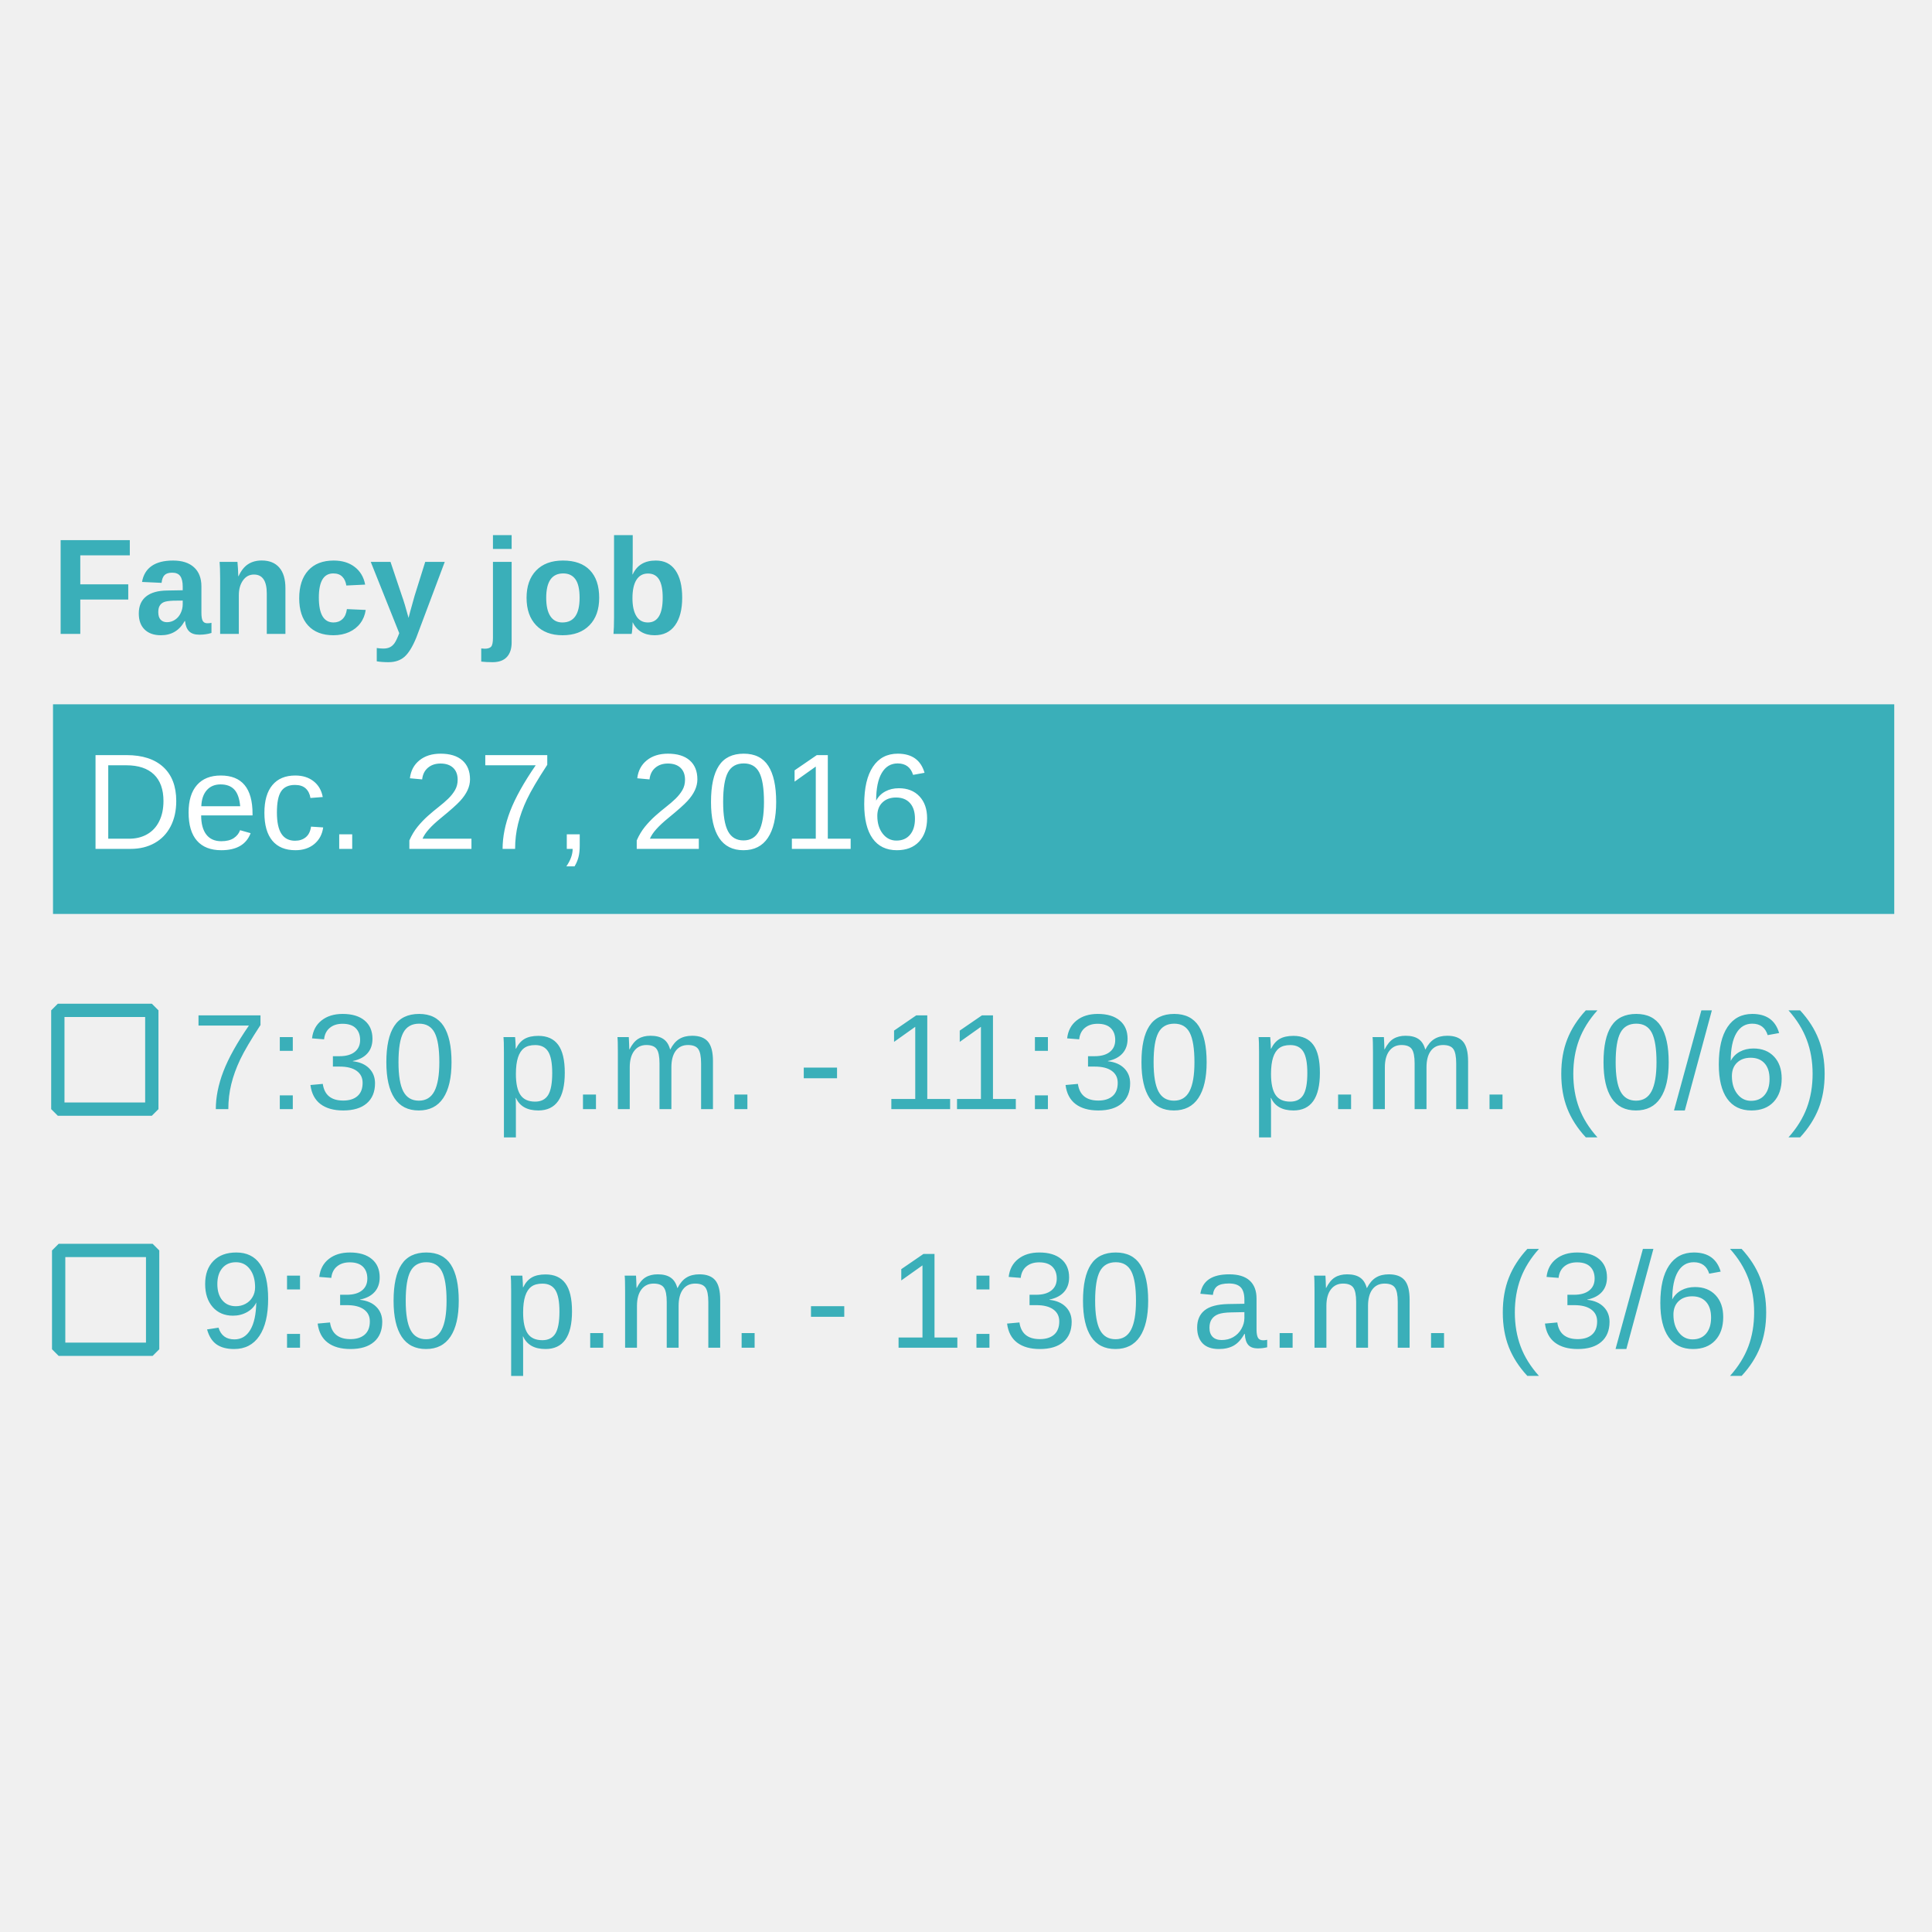
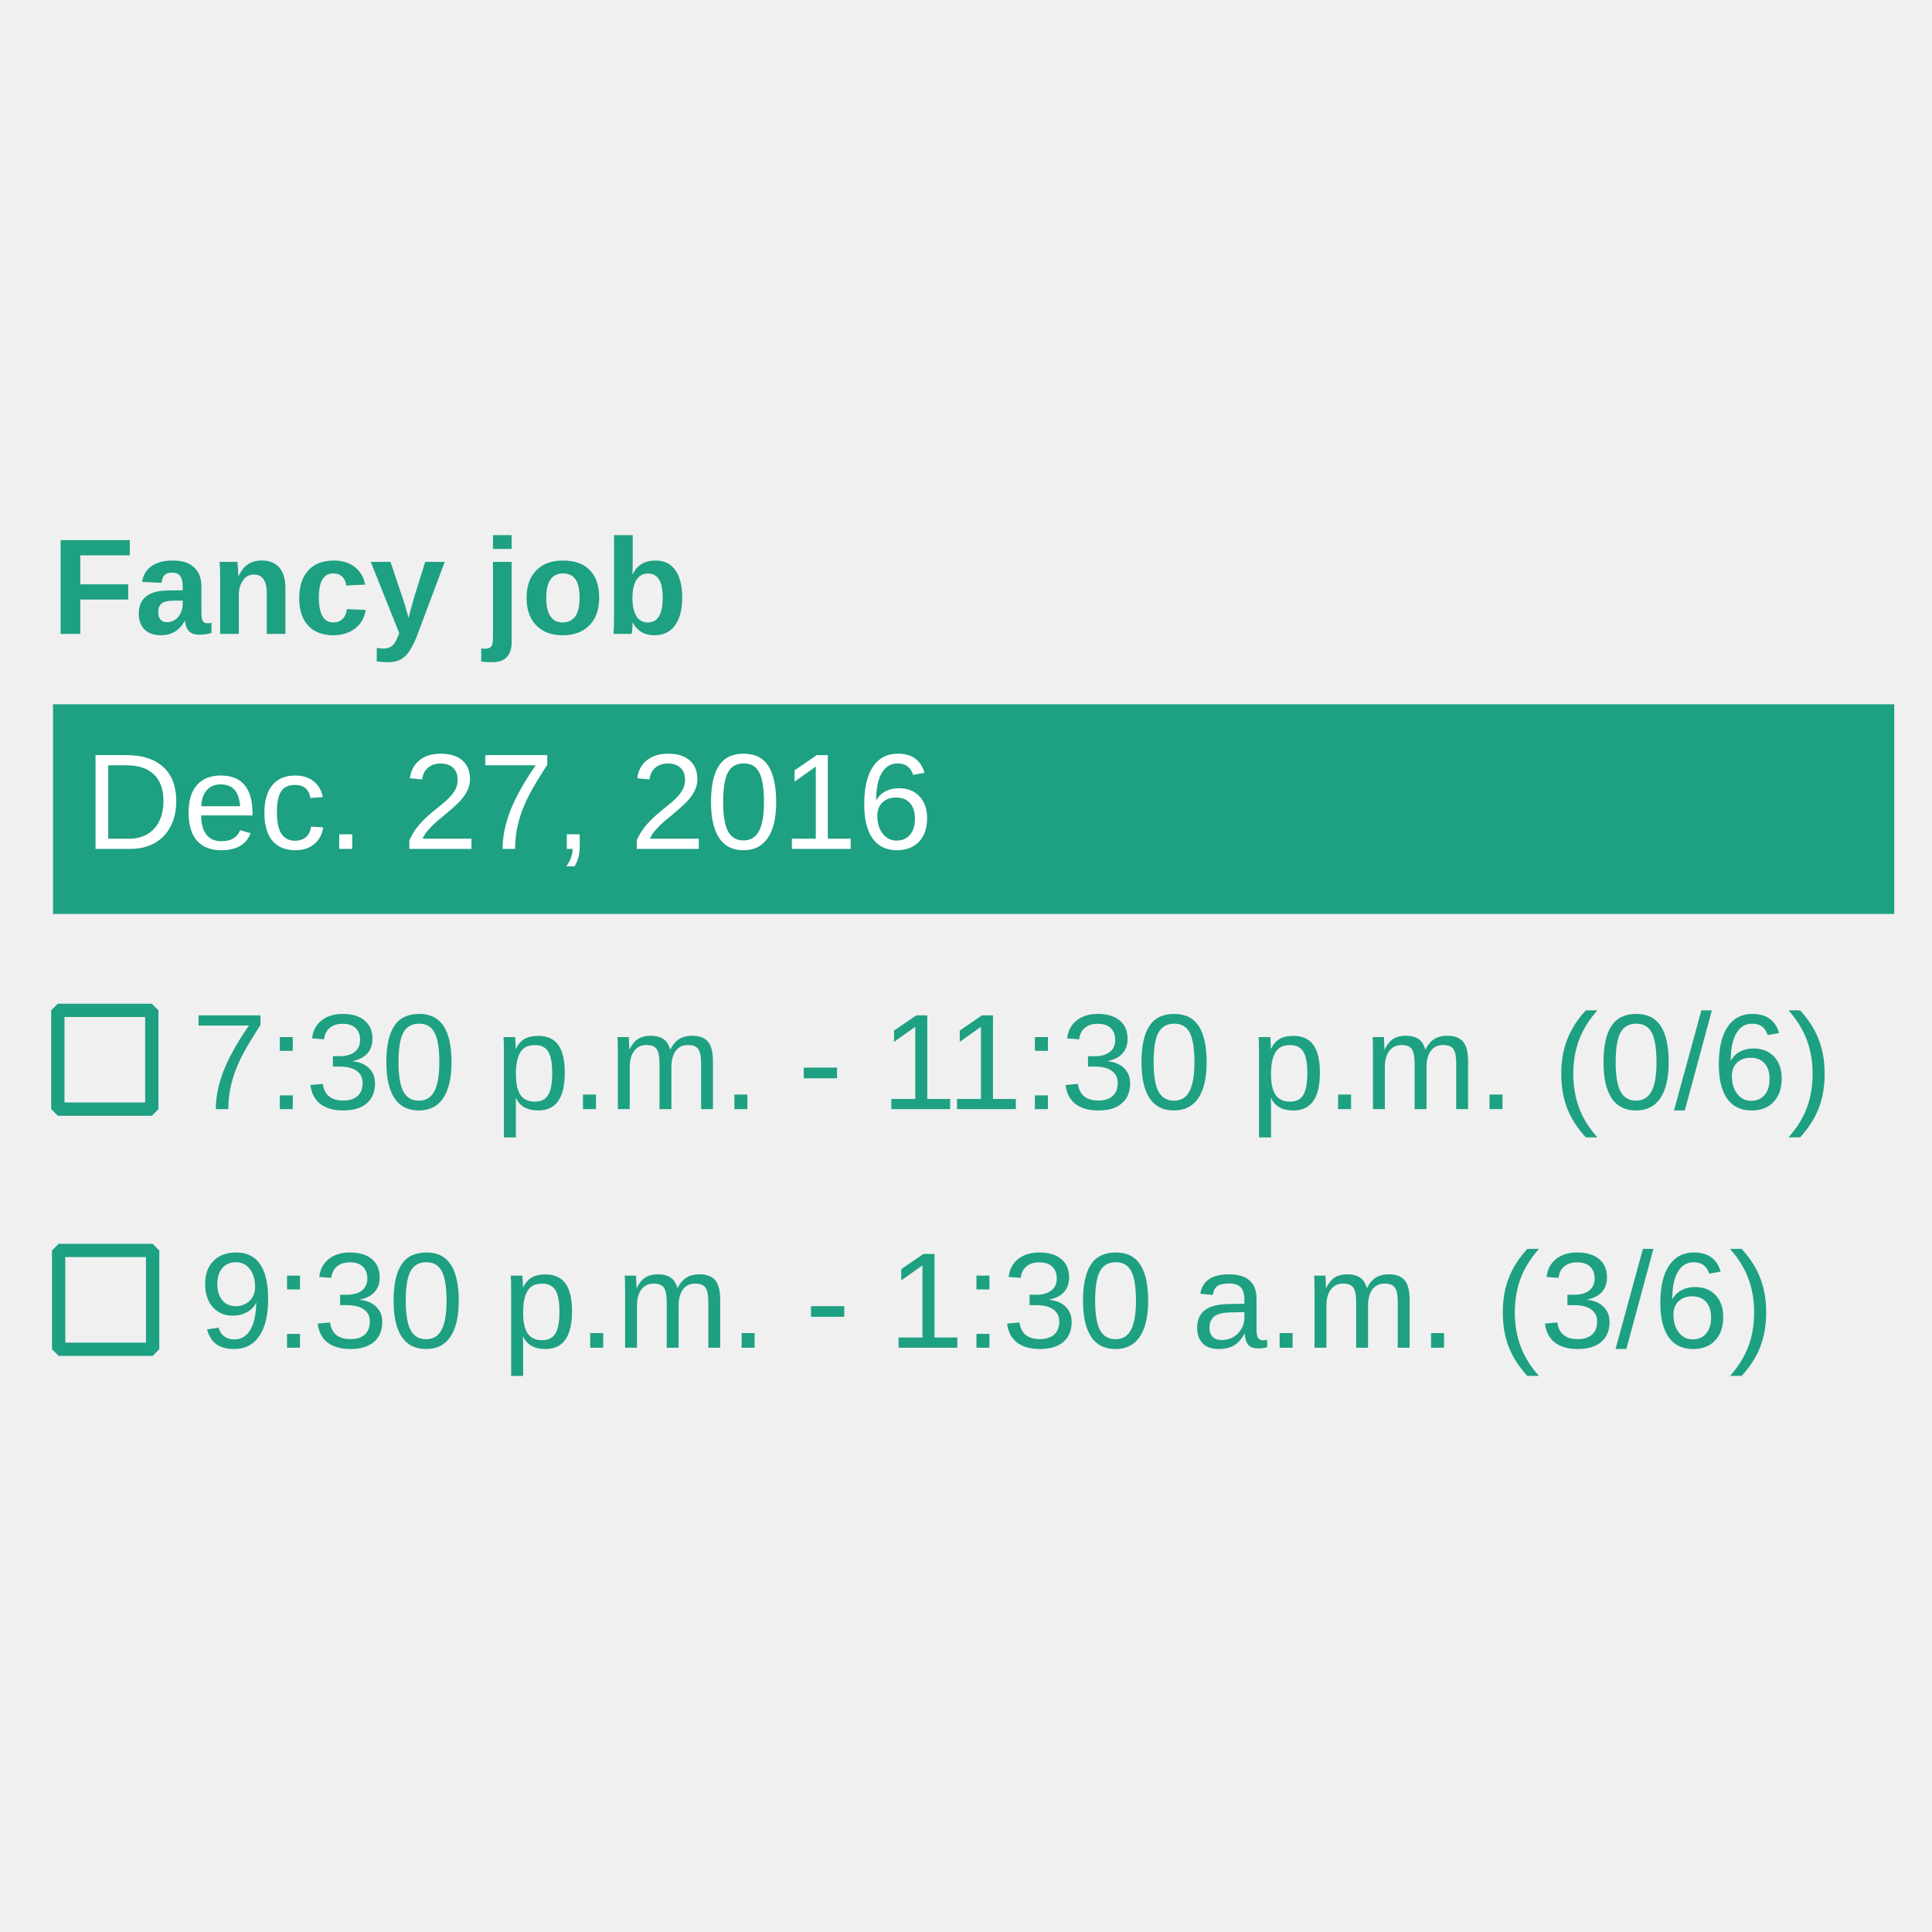
<svg xmlns="http://www.w3.org/2000/svg" width="160mm" height="160mm" viewBox="0 0 566.929 566.929" id="svg6018" version="1.1">
  <defs id="defs6020" />
  <g id="layer1" transform="translate(0,-485.4331)">
-     <text xml:space="preserve" style="font-style:normal;font-variant:normal;font-weight:normal;font-stretch:normal;font-size:40px;line-height:125%;font-family:sans-serif;-inkscape-font-specification:Normal;letter-spacing:0px;word-spacing:0px;fill:#3aafb9;fill-opacity:1;stroke:none;stroke-width:1px;stroke-linecap:butt;stroke-linejoin:miter;stroke-opacity:1" x="15.122" y="671.449" id="text6566">
-       <tspan id="tspan6568" x="15.122" y="671.449" style="font-style:normal;font-variant:normal;font-weight:bold;font-stretch:normal;font-family:'Liberation Sans';-inkscape-font-specification:'Liberation Sans Bold'">Fancy job</tspan>
+     <text xml:space="preserve" style="font-style:normal;font-variant:normal;font-weight:normal;font-stretch:normal;line-height:0%;font-family:sans-serif;-inkscape-font-specification:Normal;letter-spacing:0px;word-spacing:0px;fill:#1ea082;fill-opacity:1;stroke:none;stroke-width:1px;stroke-linecap:butt;stroke-linejoin:miter;stroke-opacity:1;" x="15.122" y="671.449" id="text6566">
+       <tspan id="tspan6568" x="15.122" y="671.449" style="font-style:normal;font-variant:normal;font-weight:bold;font-stretch:normal;font-size:40px;line-height:1.25;font-family:'Liberation Sans';-inkscape-font-specification:'Liberation Sans Bold';fill:#1ea082;fill-opacity:1;">Fancy job</tspan>
    </text>
-     <rect style="opacity:1;fill:#3aafb9;fill-opacity:1;stroke:none;stroke-width:12.402;stroke-linecap:round;stroke-linejoin:miter;stroke-miterlimit:0;stroke-dasharray:none;stroke-opacity:1" id="rect6570" width="540.299" height="61.518" x="15.556" y="692.105" />
-     <text xml:space="preserve" style="font-style:normal;font-variant:normal;font-weight:normal;font-stretch:normal;font-size:40px;line-height:125%;font-family:sans-serif;-inkscape-font-specification:Normal;letter-spacing:0px;word-spacing:0px;fill:#000000;fill-opacity:1;stroke:none;stroke-width:1px;stroke-linecap:butt;stroke-linejoin:miter;stroke-opacity:1" x="24.749" y="734.532" id="text6574">
-       <tspan id="tspan6576" x="24.749" y="734.532" style="font-style:normal;font-variant:normal;font-weight:normal;font-stretch:normal;font-family:'Liberation Sans';-inkscape-font-specification:'Liberation Sans';fill:#ffffff;fill-opacity:1">Dec. 27, 2016</tspan>
+     <rect style="opacity:1;fill:#1ea082;fill-opacity:1;stroke:none;stroke-width:12.402;stroke-linecap:round;stroke-linejoin:miter;stroke-miterlimit:0;stroke-dasharray:none;stroke-opacity:1" id="rect6570" width="540.299" height="61.518" x="15.556" y="692.105" />
+     <text xml:space="preserve" style="font-style:normal;font-variant:normal;font-weight:normal;font-stretch:normal;line-height:0%;font-family:sans-serif;-inkscape-font-specification:Normal;letter-spacing:0px;word-spacing:0px;fill:#000000;fill-opacity:1;stroke:none;stroke-width:1px;stroke-linecap:butt;stroke-linejoin:miter;stroke-opacity:1" x="24.749" y="734.532" id="text6574">
+       <tspan id="tspan6576" x="24.749" y="734.532" style="font-style:normal;font-variant:normal;font-weight:normal;font-stretch:normal;font-size:40px;line-height:1.25;font-family:'Liberation Sans';-inkscape-font-specification:'Liberation Sans';fill:#ffffff;fill-opacity:1">Dec. 27, 2016</tspan>
    </text>
-     <text xml:space="preserve" style="font-style:normal;font-variant:normal;font-weight:normal;font-stretch:normal;font-size:40px;line-height:125%;font-family:sans-serif;-inkscape-font-specification:Normal;letter-spacing:0px;word-spacing:0px;fill:#3aafb9;fill-opacity:1;stroke:none;stroke-width:1px;stroke-linecap:butt;stroke-linejoin:miter;stroke-opacity:1" x="56.205" y="810.899" id="text6597">
-       <tspan id="tspan6599" x="56.205" y="810.899" style="font-style:normal;font-variant:normal;font-weight:normal;font-stretch:normal;font-family:'Liberation Sans';-inkscape-font-specification:'Liberation Sans'">7:30 p.m. - 11:30 p.m. (0/6) </tspan>
+     <text xml:space="preserve" style="font-style:normal;font-variant:normal;font-weight:normal;font-stretch:normal;line-height:0%;font-family:sans-serif;-inkscape-font-specification:Normal;letter-spacing:0px;word-spacing:0px;fill:#1ea082;fill-opacity:1;stroke:none;stroke-width:1px;stroke-linecap:butt;stroke-linejoin:miter;stroke-opacity:1;" x="56.205" y="810.899" id="text6597">
+       <tspan id="tspan6599" x="56.205" y="810.899" style="font-style:normal;font-variant:normal;font-weight:normal;font-stretch:normal;font-size:40px;line-height:1.25;font-family:'Liberation Sans';-inkscape-font-specification:'Liberation Sans';fill:#1ea082;fill-opacity:1;">7:30 p.m. - 11:30 p.m. (0/6) </tspan>
    </text>
-     <text xml:space="preserve" style="font-style:normal;font-variant:normal;font-weight:normal;font-stretch:normal;font-size:40px;line-height:125%;font-family:sans-serif;-inkscape-font-specification:Normal;letter-spacing:0px;word-spacing:0px;fill:#3aafb9;fill-opacity:1;stroke:none;stroke-width:1px;stroke-linecap:butt;stroke-linejoin:miter;stroke-opacity:1" x="58.326" y="880.903" id="text6611">
-       <tspan id="tspan6613" x="58.326" y="880.903" style="font-style:normal;font-variant:normal;font-weight:normal;font-stretch:normal;font-family:'Liberation Sans';-inkscape-font-specification:'Liberation Sans'">9:30 p.m. - 1:30 a.m. (3/6)</tspan>
+     <text xml:space="preserve" style="font-style:normal;font-variant:normal;font-weight:normal;font-stretch:normal;line-height:0%;font-family:sans-serif;-inkscape-font-specification:Normal;letter-spacing:0px;word-spacing:0px;fill:#1ea082;fill-opacity:1;stroke:none;stroke-width:1px;stroke-linecap:butt;stroke-linejoin:miter;stroke-opacity:1;" x="58.326" y="880.903" id="text6611">
+       <tspan id="tspan6613" x="58.326" y="880.903" style="font-style:normal;font-variant:normal;font-weight:normal;font-stretch:normal;font-size:40px;line-height:1.25;font-family:'Liberation Sans';-inkscape-font-specification:'Liberation Sans';fill:#1ea082;fill-opacity:1;">9:30 p.m. - 1:30 a.m. (3/6)</tspan>
    </text>
-     <rect style="opacity:1;fill:none;fill-opacity:1;stroke:#3aafb9;stroke-width:3.902;stroke-linecap:butt;stroke-linejoin:miter;stroke-miterlimit:0;stroke-dasharray:none;stroke-opacity:1" id="rect6615" width="27.577" height="28.991" x="16.971" y="781.908" />
-     <rect style="opacity:1;fill:none;fill-opacity:1;stroke:#3aafb9;stroke-width:3.902;stroke-linecap:butt;stroke-linejoin:miter;stroke-miterlimit:0;stroke-dasharray:none;stroke-opacity:1" id="rect6615-4" width="27.577" height="28.991" x="17.211" y="852.367" />
+     <rect style="opacity:1;fill:none;fill-opacity:1;stroke:#1ea082;stroke-width:3.902;stroke-linecap:butt;stroke-linejoin:miter;stroke-miterlimit:0;stroke-dasharray:none;stroke-opacity:1" id="rect6615" width="27.577" height="28.991" x="16.971" y="781.908" />
+     <rect style="opacity:1;fill:none;fill-opacity:1;stroke:#1ea082;stroke-width:3.902;stroke-linecap:butt;stroke-linejoin:miter;stroke-miterlimit:0;stroke-dasharray:none;stroke-opacity:1" id="rect6615-4" width="27.577" height="28.991" x="17.211" y="852.367" />
  </g>
</svg>
